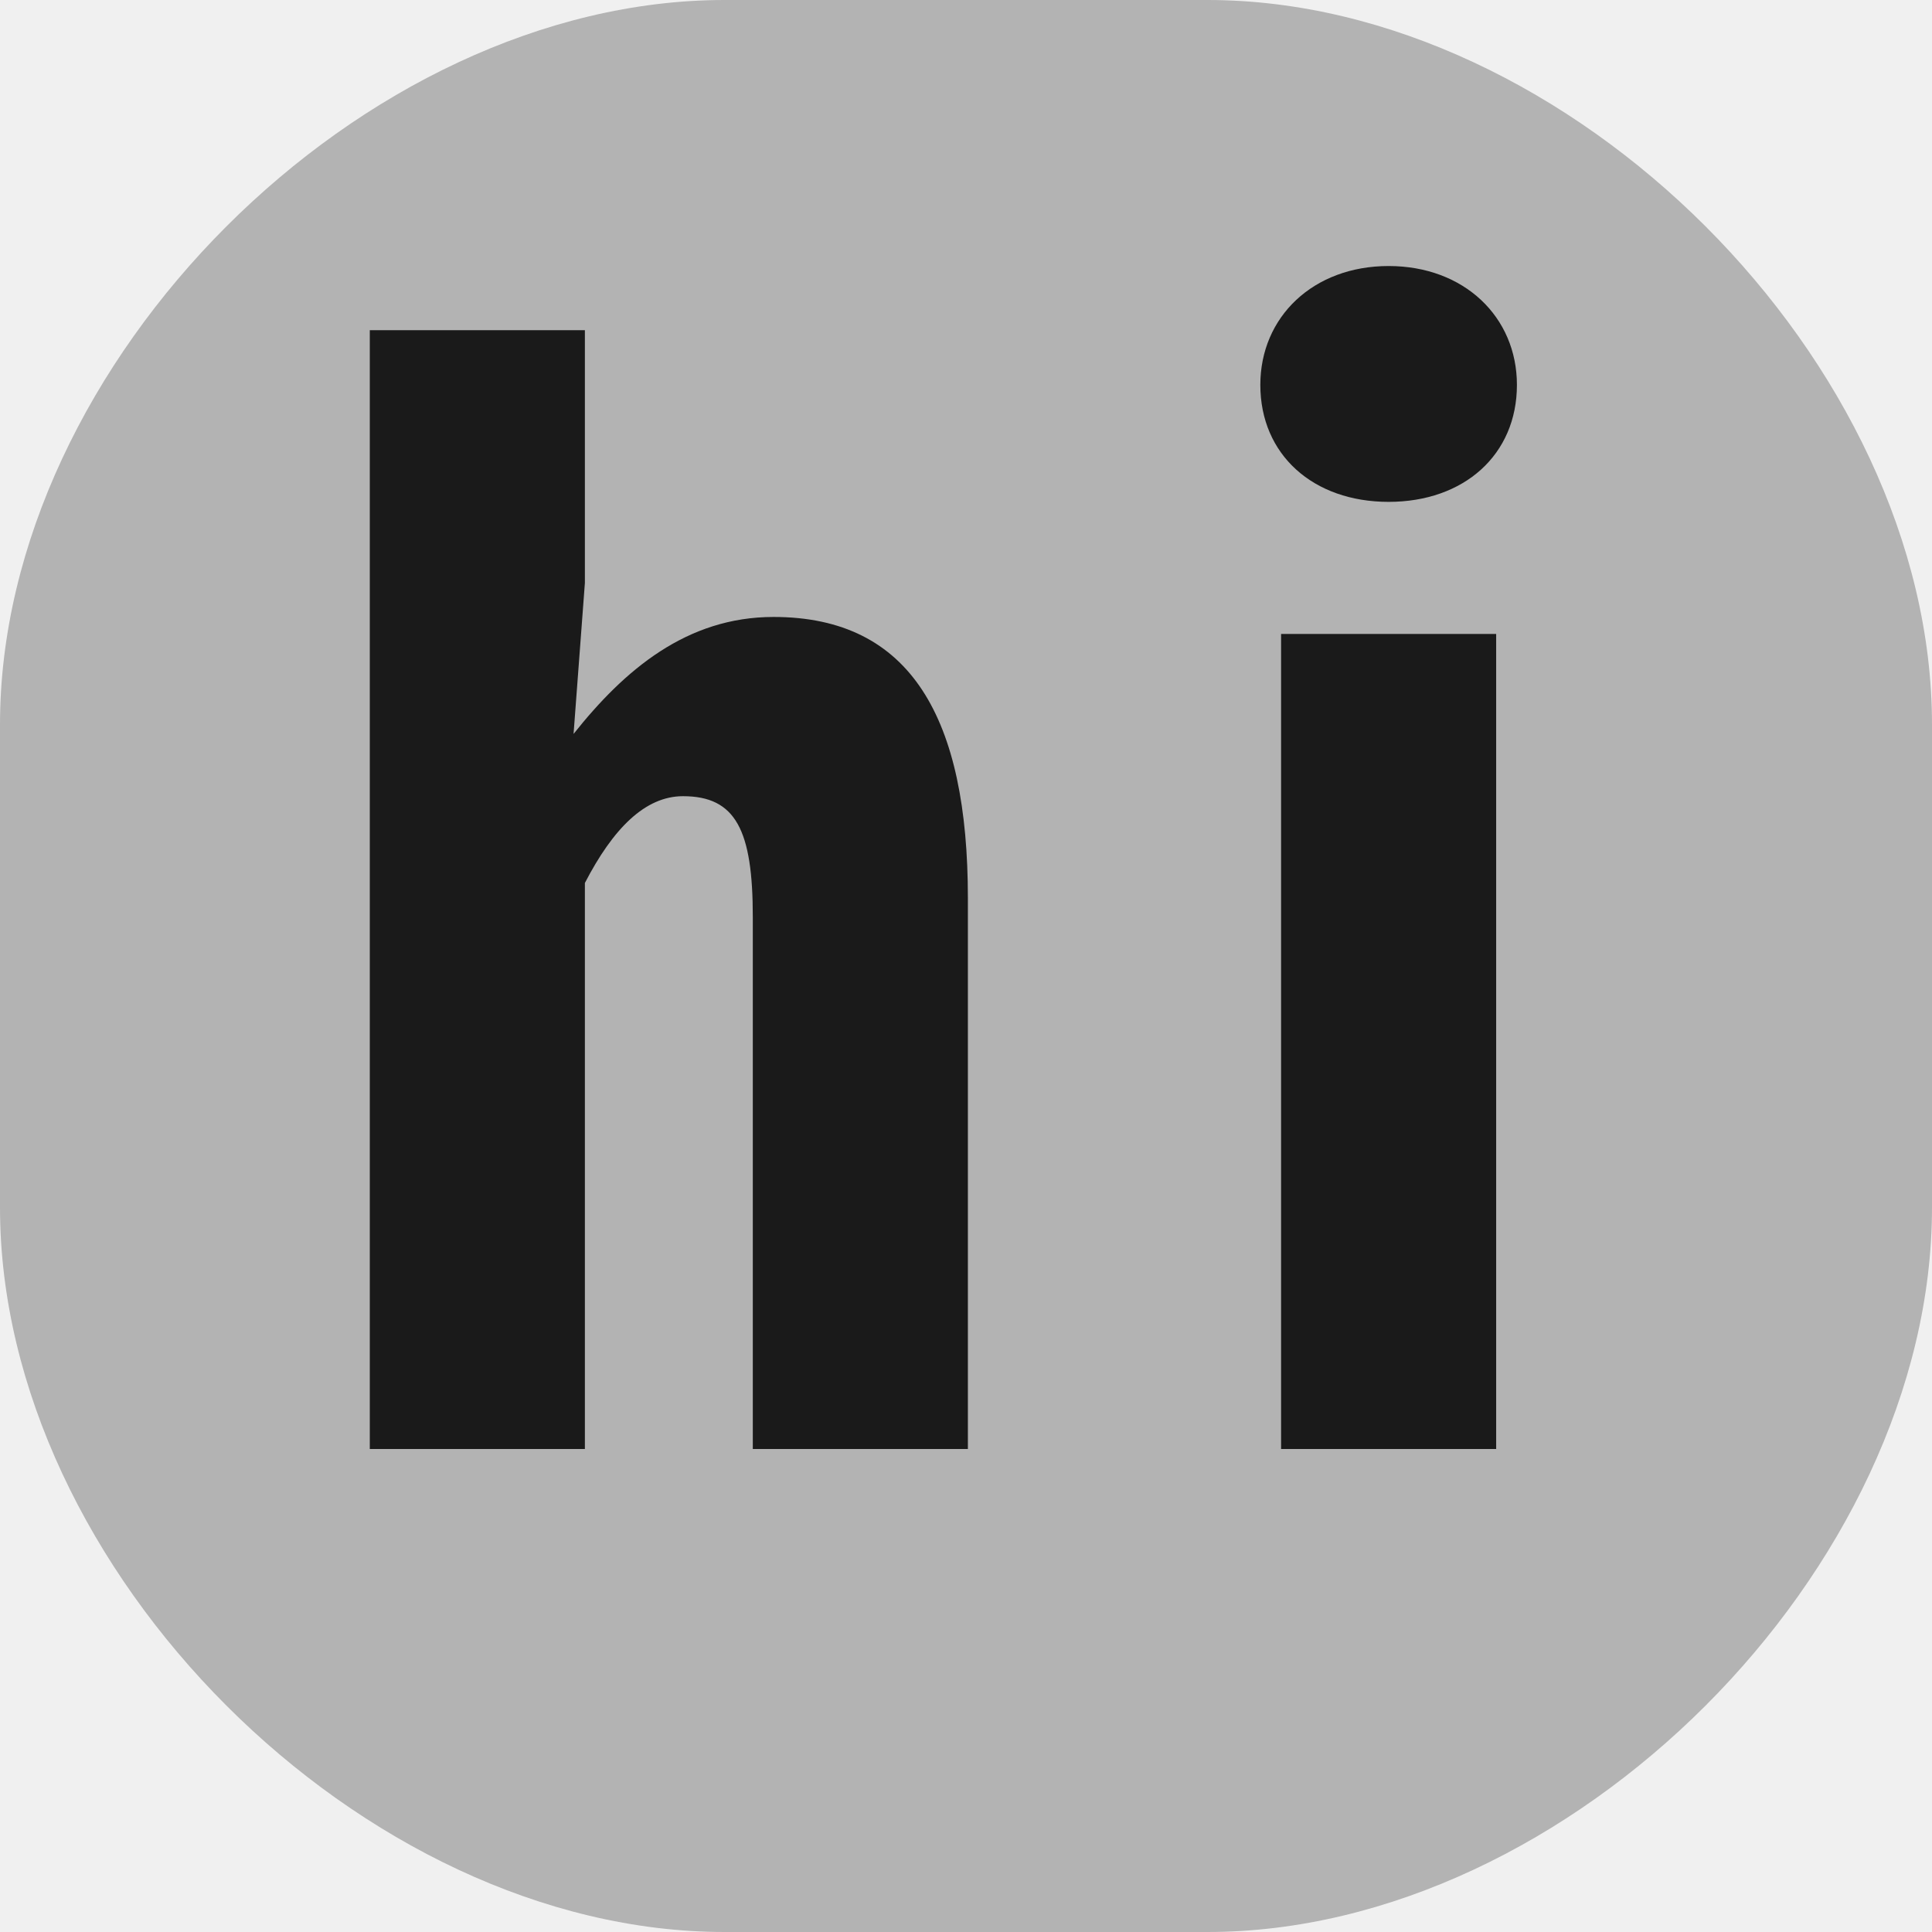
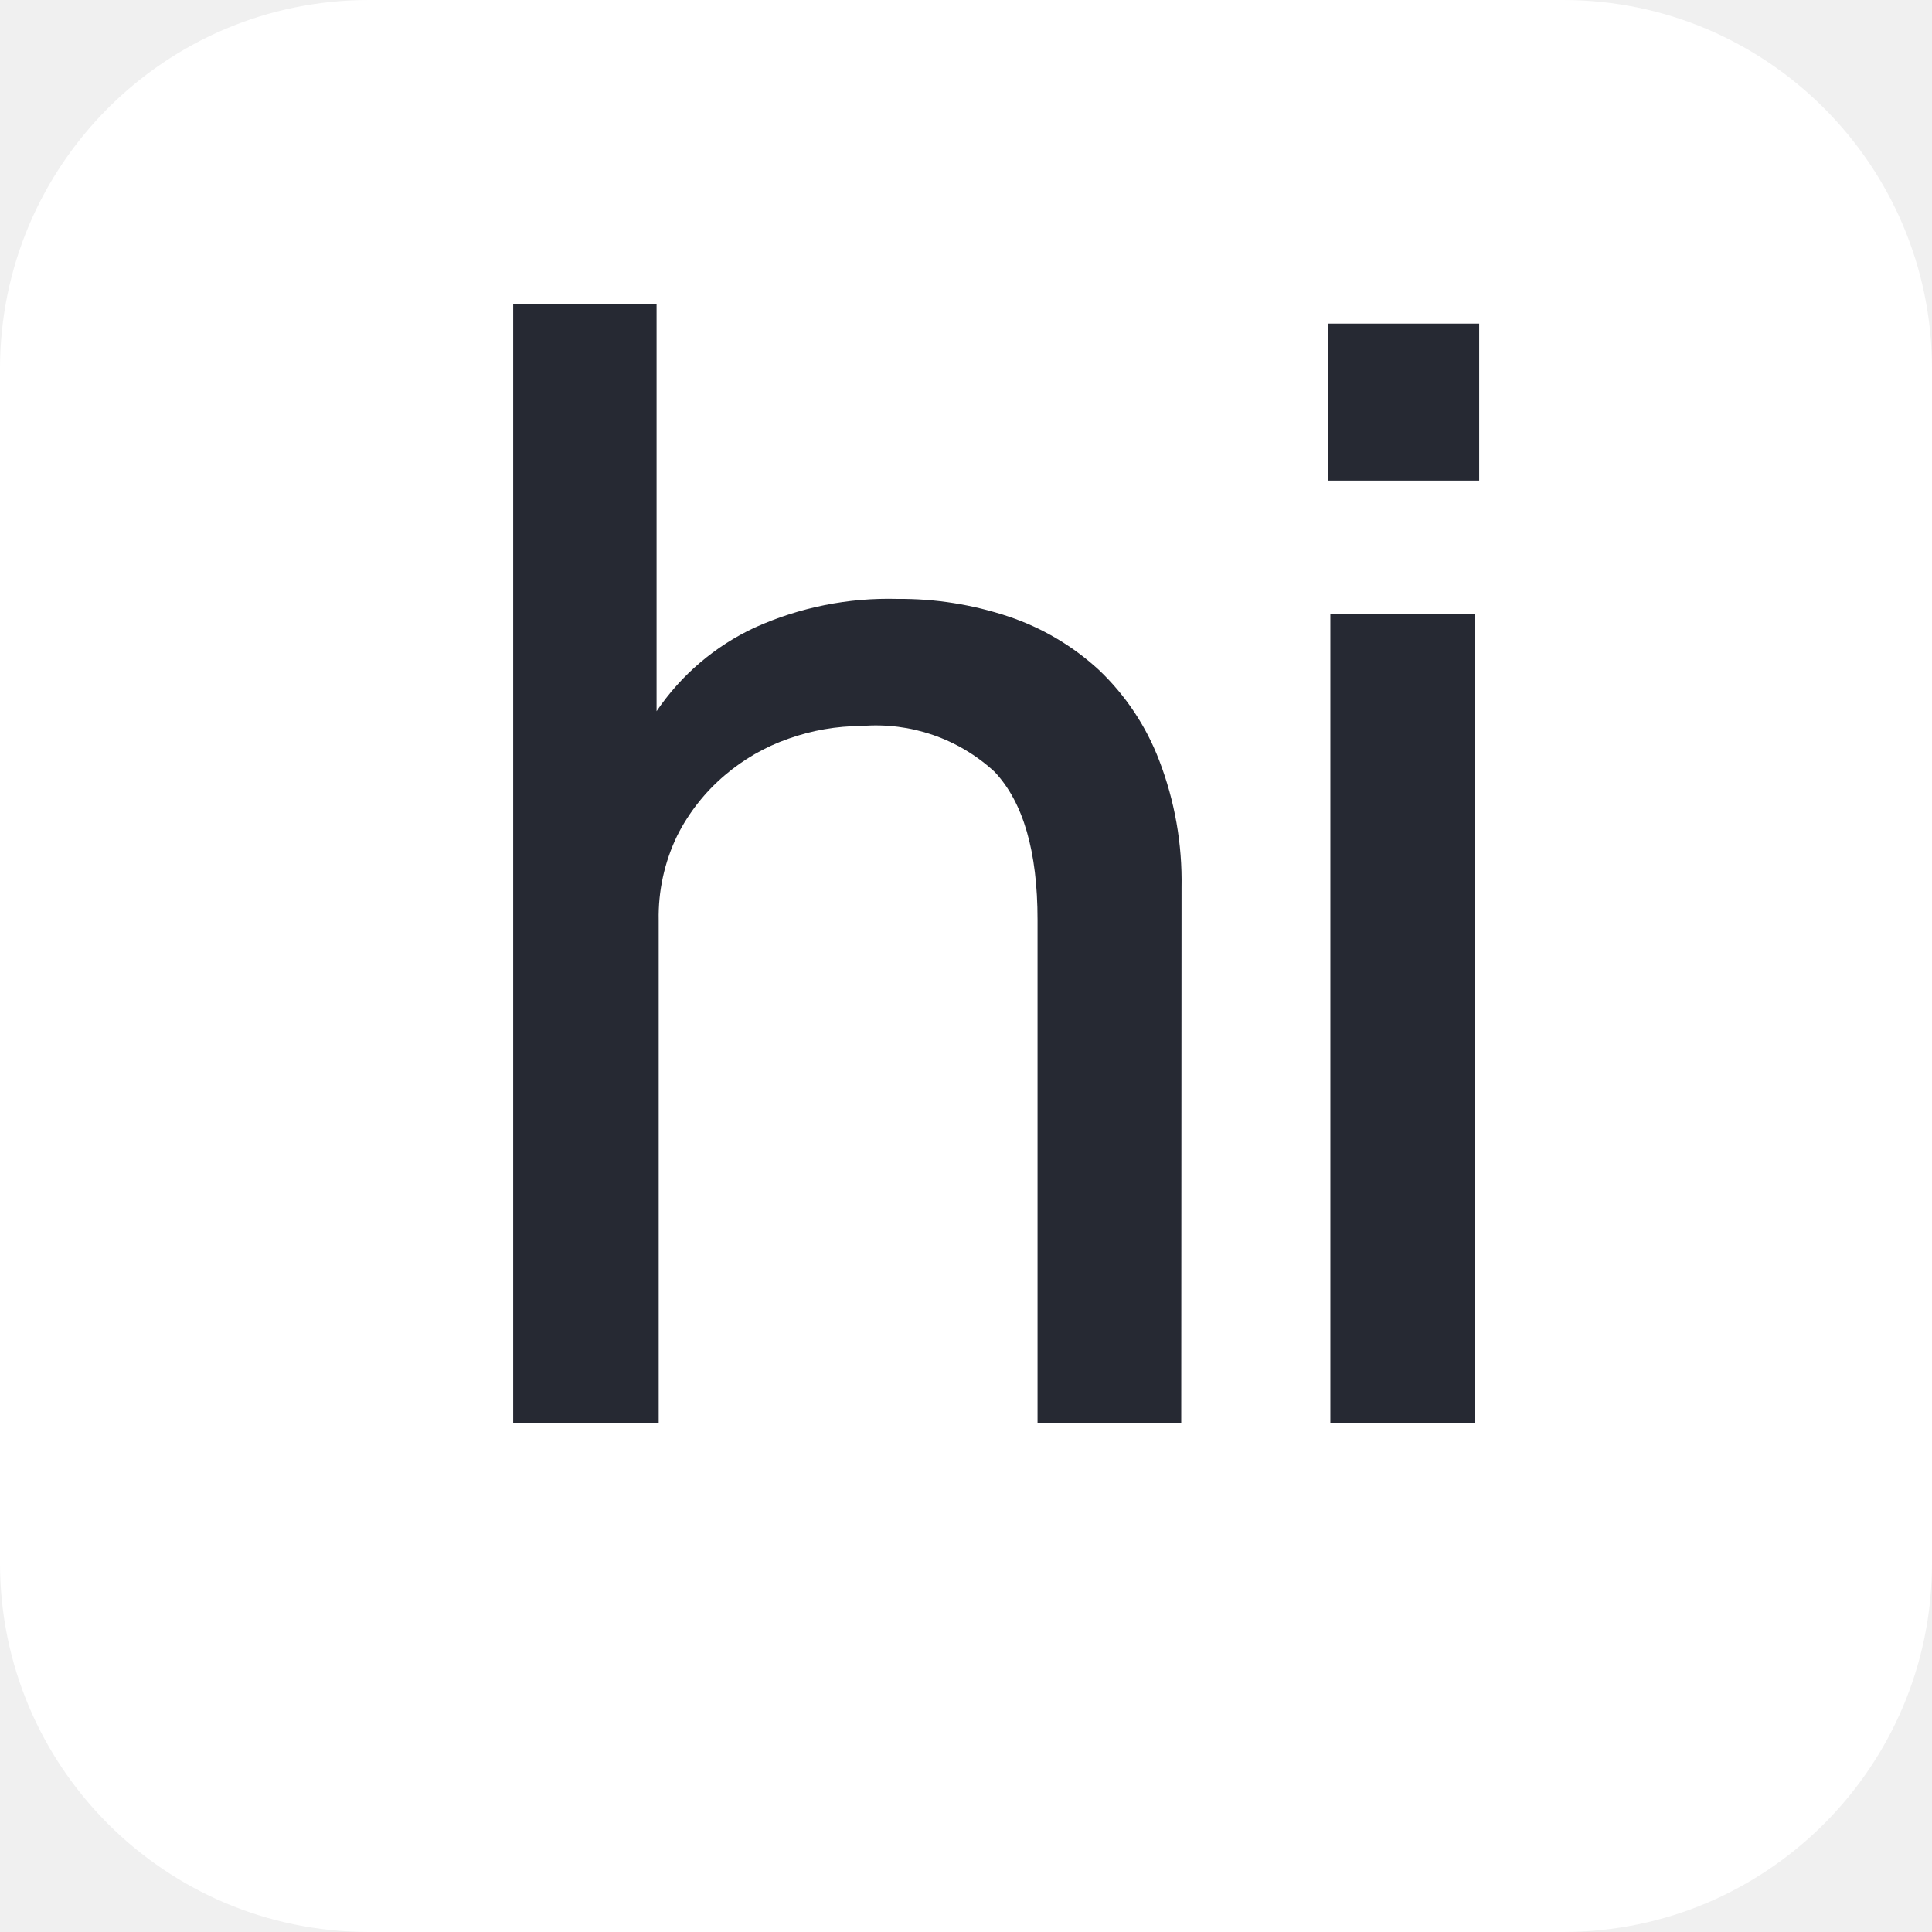
- <svg xmlns="http://www.w3.org/2000/svg" width="16px" height="16px" id="svg2985" version="1.1">
-   <defs id="defs2987" />
-   <g id="layer1">
-     <path style="color:#1a1a1a;font-style:normal;font-variant:normal;font-weight:normal;font-stretch:normal;font-size:medium;line-height:normal;font-family:Sans;-inkscape-font-specification:Sans;text-indent:0;text-align:start;text-decoration:none;text-decoration-line:none;letter-spacing:normal;word-spacing:normal;text-transform:none;writing-mode:lr-tb;direction:ltr;baseline-shift:baseline;text-anchor:start;display:inline;overflow:visible;visibility:visible;fill:#b3b3b3;fill-opacity:1;stroke:none;stroke-width:1px;marker:none;enable-background:accumulate" d="m 0,6 v 4 c 0,3 3,6 6,6 h 4 c 3,0 6,-3 6,-6 V 6 C 16,3 13,0 10,0 H 6 C 3,0 0,3 0,6 Z" id="path3795" />
-     <text xml:space="preserve" style="font-style:normal;font-variant:normal;font-weight:bold;font-stretch:normal;line-height:0%;font-family:'Noto Sans Mono CJK KR';-inkscape-font-specification:'Sans Bold';letter-spacing:0px;word-spacing:0px;fill:#1a1a1a;fill-opacity:1;stroke:none" x="2.5" y="12" id="text2987">
-       <tspan id="tspan2989" x="2.5" y="12" style="font-size:12px;line-height:1.25">hi</tspan>
-     </text>
-   </g>
+ <svg xmlns="http://www.w3.org/2000/svg" id="레이어_1" data-name="레이어 1" viewBox="0 0 64 64">
+   <defs>
+     <style>.cls-1{fill:#fff;}.cls-2{fill:#262933;}</style>
+   </defs>
+   <rect class="cls-1" width="64" height="64" rx="12.22" ry="12.22" />
+   <path class="cls-2" d="M39.13,47.13H34.37V30.47q0-3.39-1.42-4.9a5.79,5.79,0,0,0-4.41-1.52,7.25,7.25,0,0,0-2.42.42A6.6,6.6,0,0,0,24,25.69a6.39,6.39,0,0,0-1.57,2,6.17,6.17,0,0,0-.61,2.8V47.13H17V10.08h4.75V23.56A8,8,0,0,1,25,20.79a10.76,10.76,0,0,1,4.73-.95,11.29,11.29,0,0,1,3.67.58,8.33,8.33,0,0,1,3,1.77,8.13,8.13,0,0,1,2,3,11.14,11.14,0,0,1,.74,4.21Z" />
+   <path class="cls-2" d="M49,10.72v5.2h-5v-5.2Zm-.14,9.61v26.8H44.07V20.33Z" />
</svg>
